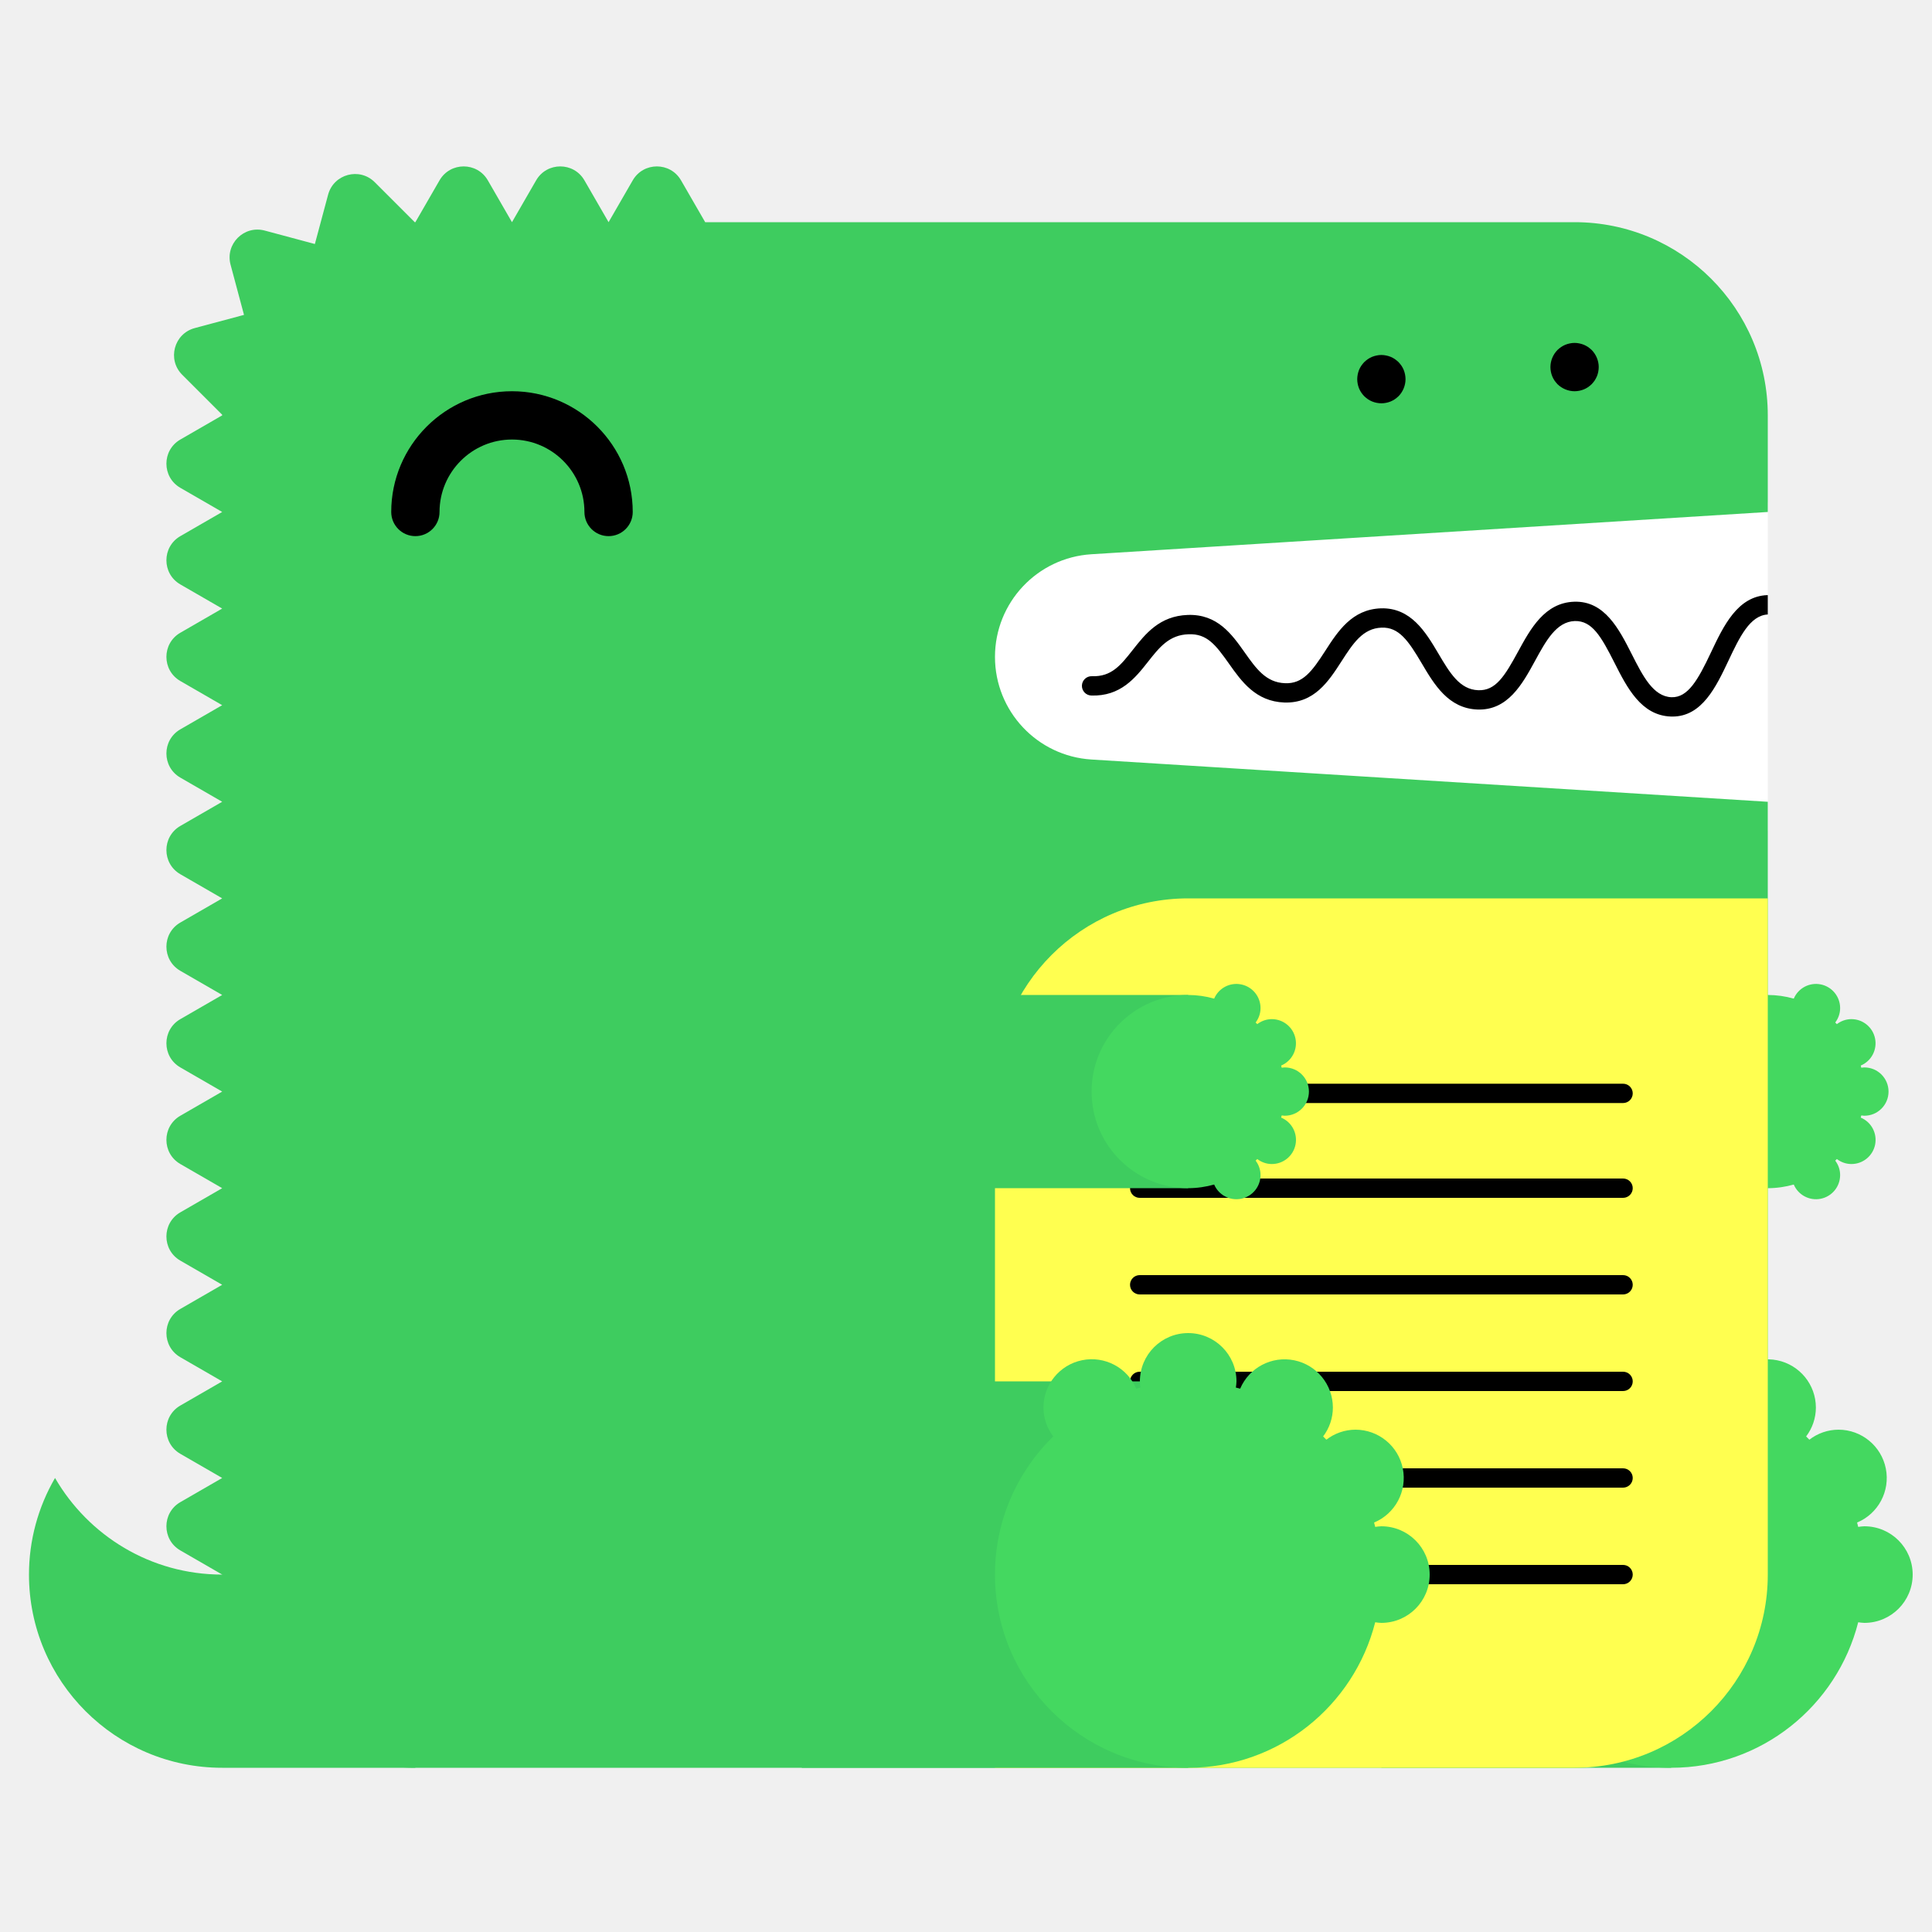
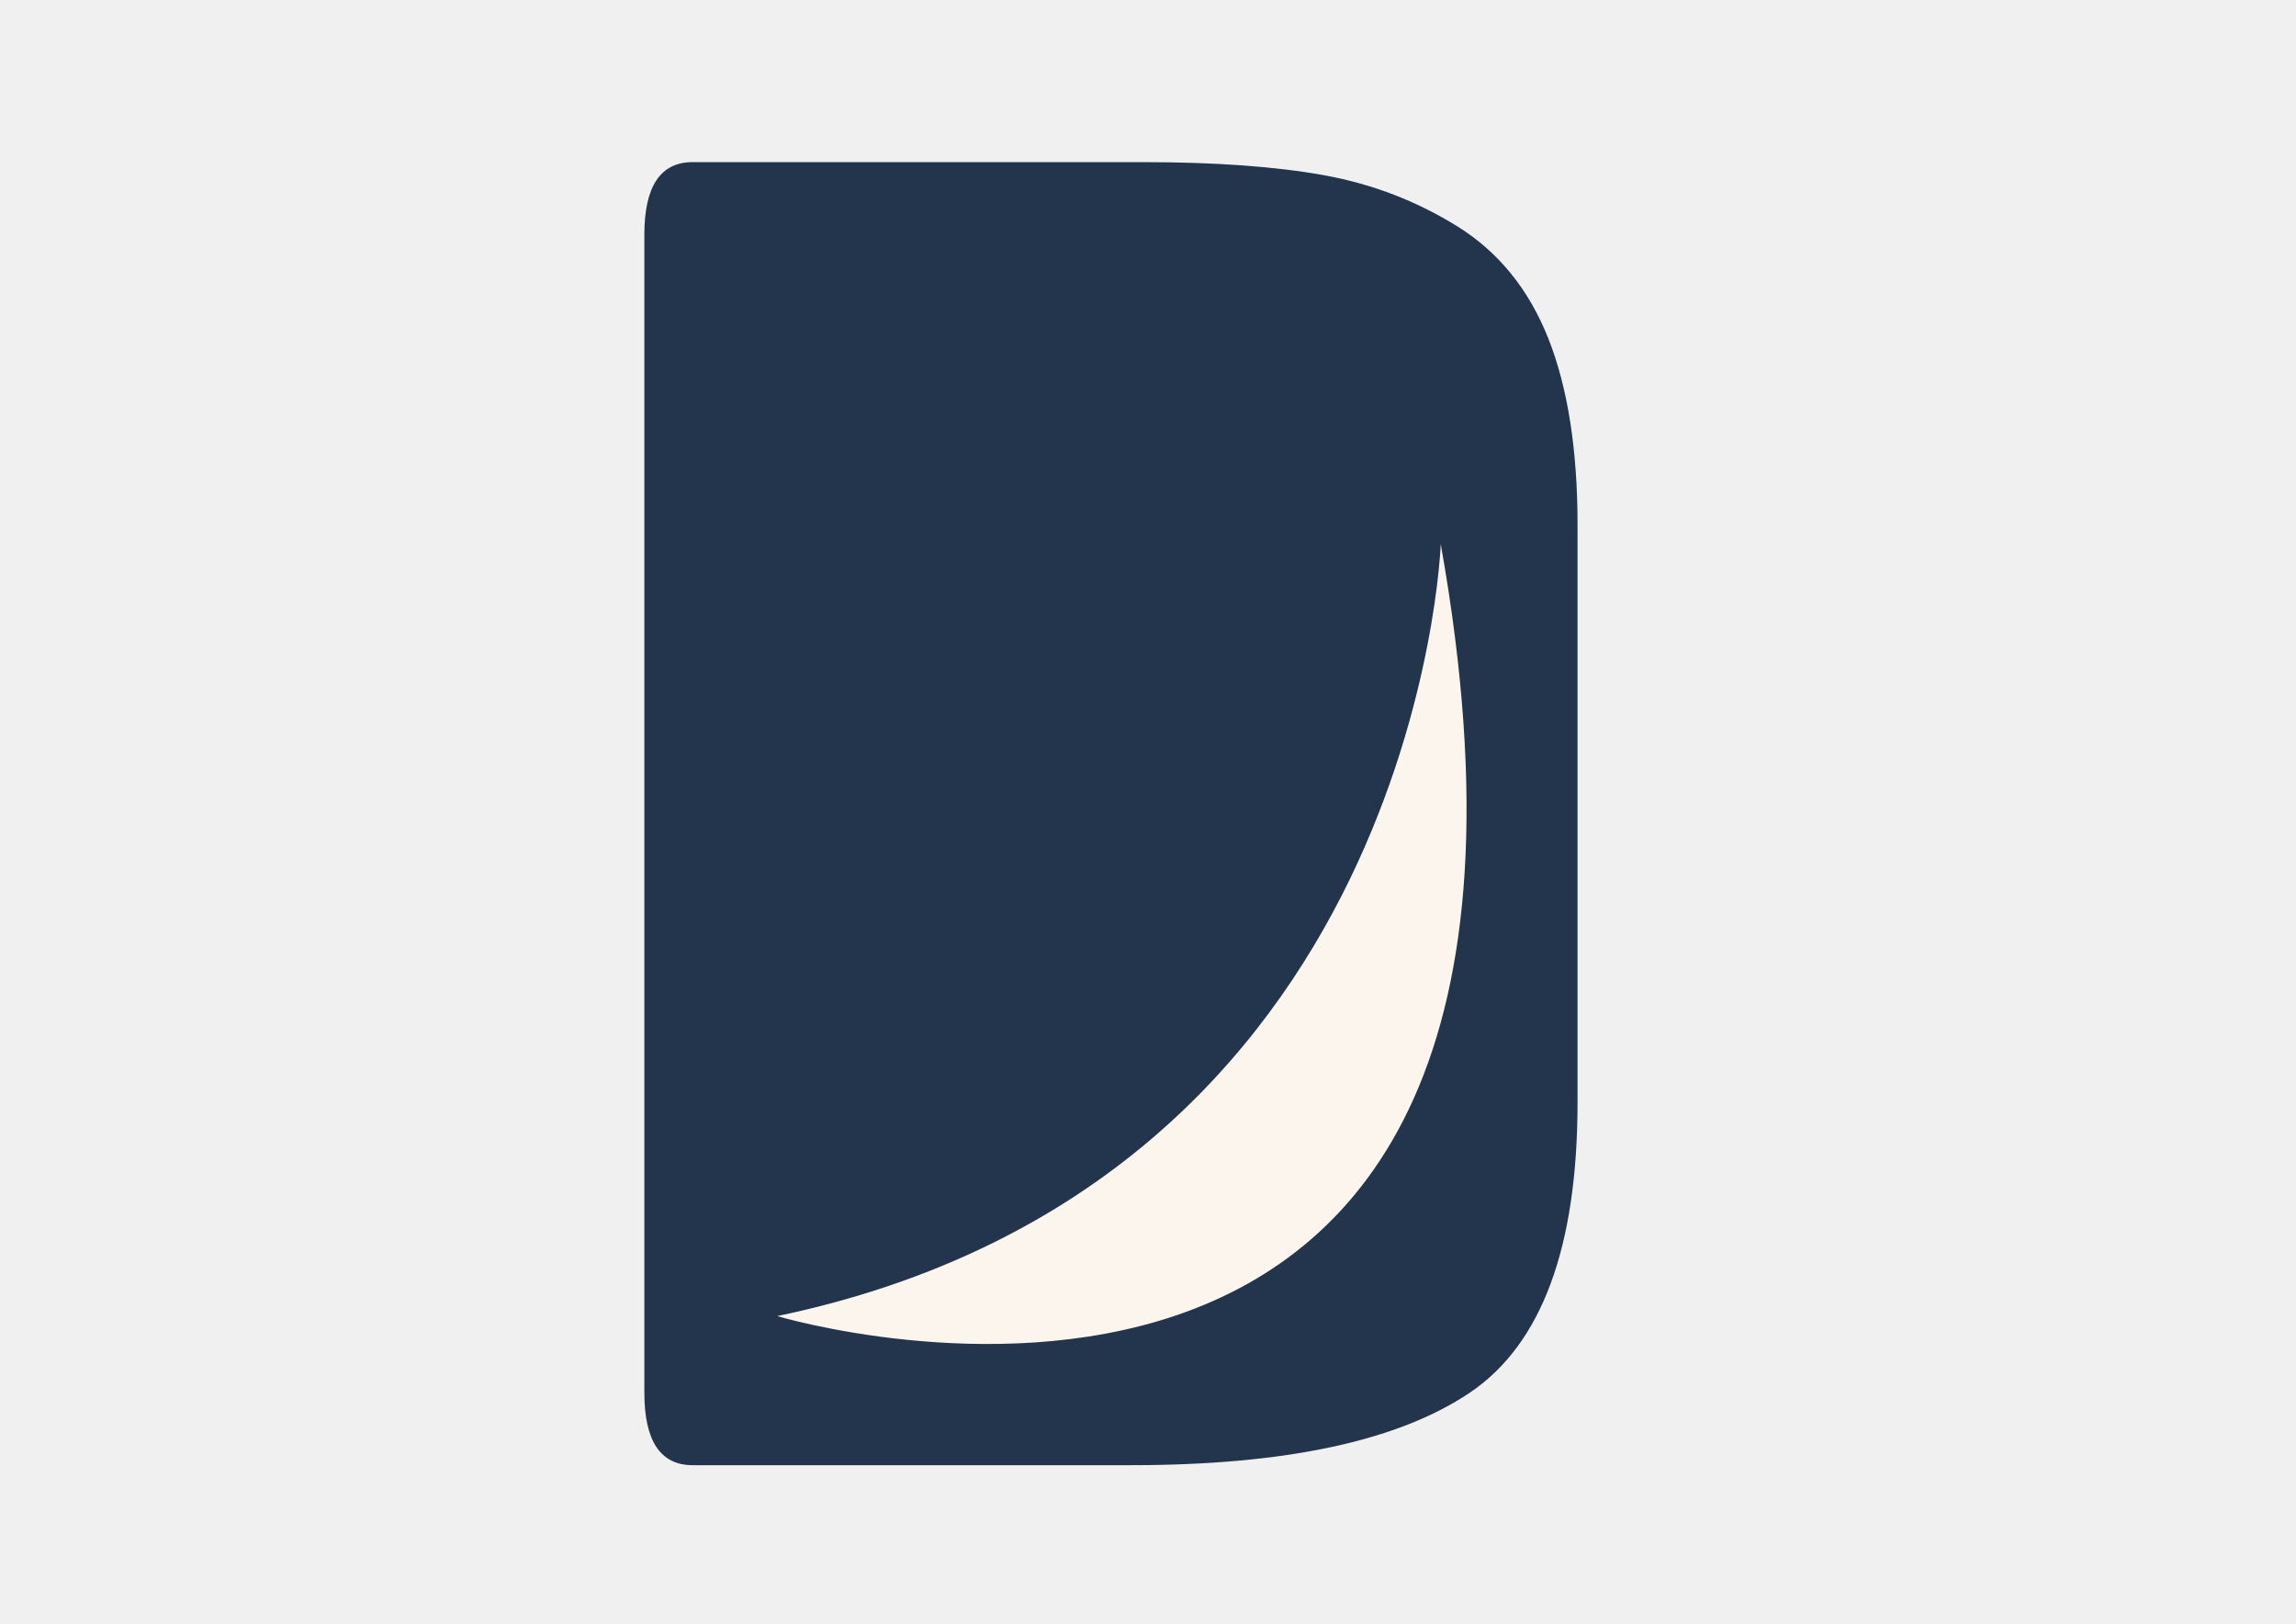
- <svg xmlns="http://www.w3.org/2000/svg" width="200" height="200" viewBox="0 0 200 200">
-   <g fill="none" fill-rule="evenodd">
-     <path fill="#FFF" d="M99 52h84v34H99z" />
-     <path d="M23 163c-7.398 0-13.843-4.027-17.303-10A19.886 19.886 0 0 0 3 163c0 11.046 8.954 20 20 20h20v-20H23z" fill="#3ECC5F" />
-     <path d="M112.98 57.376L183 53V43c0-11.046-8.954-20-20-20H73l-2.5-4.33c-1.112-1.925-3.889-1.925-5 0L63 23l-2.5-4.33c-1.111-1.925-3.889-1.925-5 0L53 23l-2.5-4.33c-1.111-1.925-3.889-1.925-5 0L43 23c-.022 0-.042.003-.065.003l-4.142-4.141c-1.57-1.571-4.252-.853-4.828 1.294l-1.369 5.104-5.192-1.392c-2.148-.575-4.111 1.389-3.535 3.536l1.39 5.193-5.102 1.367c-2.148.576-2.867 3.259-1.296 4.83l4.142 4.142c0 .021-.003.042-.003.064l-4.33 2.5c-1.925 1.111-1.925 3.889 0 5L23 53l-4.33 2.5c-1.925 1.111-1.925 3.889 0 5L23 63l-4.33 2.5c-1.925 1.111-1.925 3.889 0 5L23 73l-4.33 2.5c-1.925 1.111-1.925 3.889 0 5L23 83l-4.33 2.5c-1.925 1.111-1.925 3.889 0 5L23 93l-4.33 2.5c-1.925 1.111-1.925 3.889 0 5L23 103l-4.33 2.5c-1.925 1.111-1.925 3.889 0 5L23 113l-4.33 2.5c-1.925 1.111-1.925 3.889 0 5L23 123l-4.33 2.5c-1.925 1.111-1.925 3.889 0 5L23 133l-4.33 2.5c-1.925 1.111-1.925 3.889 0 5L23 143l-4.33 2.5c-1.925 1.111-1.925 3.889 0 5L23 153l-4.33 2.5c-1.925 1.111-1.925 3.889 0 5L23 163c0 11.046 8.954 20 20 20h120c11.046 0 20-8.954 20-20V83l-70.02-4.376A10.645 10.645 0 0 1 103 68c0-5.621 4.37-10.273 9.98-10.624" fill="#3ECC5F" />
-     <path fill="#3ECC5F" d="M143 183h30v-40h-30z" />
-     <path d="M193 158c-.219 0-.428.037-.639.064-.038-.15-.074-.301-.116-.451A5 5 0 0 0 190.32 148a4.96 4.96 0 0 0-3.016 1.036 26.531 26.531 0 0 0-.335-.336 4.955 4.955 0 0 0 1.011-2.987 5 5 0 0 0-9.599-1.959c-.148-.042-.297-.077-.445-.115.027-.211.064-.42.064-.639a5 5 0 0 0-5-5 5 5 0 0 0-5 5c0 .219.037.428.064.639-.148.038-.297.073-.445.115a4.998 4.998 0 0 0-9.599 1.959c0 1.125.384 2.151 1.011 2.987-3.717 3.632-6.031 8.693-6.031 14.3 0 11.046 8.954 20 20 20 9.339 0 17.16-6.41 19.361-15.064.211.027.42.064.639.064a5 5 0 0 0 5-5 5 5 0 0 0-5-5" fill="#44D860" />
-     <path fill="#3ECC5F" d="M153 123h30v-20h-30z" />
-     <path d="M193 115.5a2.5 2.5 0 1 0 0-5c-.109 0-.214.019-.319.032-.02-.075-.037-.15-.058-.225a2.501 2.501 0 0 0-.963-4.807c-.569 0-1.088.197-1.508.518a6.653 6.653 0 0 0-.168-.168c.314-.417.506-.931.506-1.494a2.5 2.5 0 0 0-4.8-.979A9.987 9.987 0 0 0 183 103c-5.522 0-10 4.478-10 10s4.478 10 10 10c.934 0 1.833-.138 2.69-.377a2.5 2.5 0 0 0 4.8-.979c0-.563-.192-1.077-.506-1.494.057-.055.113-.111.168-.168.42.321.939.518 1.508.518a2.5 2.5 0 0 0 .963-4.807c.021-.074.038-.15.058-.225.105.013.21.032.319.032" fill="#44D860" />
-     <path d="M63 55.5a2.5 2.5 0 0 1-2.5-2.5c0-4.136-3.364-7.5-7.5-7.5s-7.5 3.364-7.5 7.5a2.5 2.5 0 1 1-5 0c0-6.893 5.607-12.5 12.5-12.5S65.5 46.107 65.5 53a2.5 2.5 0 0 1-2.5 2.5" fill="#000" />
-     <path d="M103 183h60c11.046 0 20-8.954 20-20V93h-60c-11.046 0-20 8.954-20 20v70z" fill="#FFFF50" />
-     <path d="M168.02 124h-50.04a1 1 0 1 1 0-2h50.04a1 1 0 1 1 0 2m0 20h-50.04a1 1 0 1 1 0-2h50.04a1 1 0 1 1 0 2m0 20h-50.04a1 1 0 1 1 0-2h50.04a1 1 0 1 1 0 2m0-49.814h-50.04a1 1 0 1 1 0-2h50.04a1 1 0 1 1 0 2m0 19.814h-50.04a1 1 0 1 1 0-2h50.04a1 1 0 1 1 0 2m0 20h-50.04a1 1 0 1 1 0-2h50.04a1 1 0 1 1 0 2M183 61.611c-.012 0-.022-.006-.034-.005-3.09.105-4.552 3.196-5.842 5.923-1.346 2.85-2.387 4.703-4.093 4.647-1.889-.068-2.969-2.202-4.113-4.46-1.314-2.594-2.814-5.536-5.963-5.426-3.046.104-4.513 2.794-5.807 5.167-1.377 2.528-2.314 4.065-4.121 3.994-1.927-.07-2.951-1.805-4.136-3.813-1.321-2.236-2.848-4.75-5.936-4.664-2.994.103-4.465 2.385-5.763 4.4-1.373 2.13-2.335 3.428-4.165 3.351-1.973-.07-2.992-1.51-4.171-3.177-1.324-1.873-2.816-3.993-5.895-3.89-2.928.1-4.399 1.97-5.696 3.618-1.232 1.564-2.194 2.802-4.229 2.724a1 1 0 0 0-.072 2c3.017.101 4.545-1.8 5.872-3.487 1.177-1.496 2.193-2.787 4.193-2.855 1.926-.082 2.829 1.115 4.195 3.045 1.297 1.834 2.769 3.914 5.731 4.021 3.103.104 4.596-2.215 5.918-4.267 1.182-1.834 2.202-3.417 4.15-3.484 1.793-.067 2.769 1.35 4.145 3.681 1.297 2.197 2.766 4.686 5.787 4.796 3.125.108 4.634-2.62 5.949-5.035 1.139-2.088 2.214-4.06 4.119-4.126 1.793-.042 2.728 1.595 4.111 4.33 1.292 2.553 2.757 5.445 5.825 5.556l.169.003c3.064 0 4.518-3.075 5.805-5.794 1.139-2.41 2.217-4.68 4.067-4.773v-2z" fill="#000" />
-     <path fill="#3ECC5F" d="M83 183h40v-40H83z" />
-     <path d="M143 158c-.219 0-.428.037-.639.064-.038-.15-.074-.301-.116-.451A5 5 0 0 0 140.32 148a4.96 4.96 0 0 0-3.016 1.036 26.531 26.531 0 0 0-.335-.336 4.955 4.955 0 0 0 1.011-2.987 5 5 0 0 0-9.599-1.959c-.148-.042-.297-.077-.445-.115.027-.211.064-.42.064-.639a5 5 0 0 0-5-5 5 5 0 0 0-5 5c0 .219.037.428.064.639-.148.038-.297.073-.445.115a4.998 4.998 0 0 0-9.599 1.959c0 1.125.384 2.151 1.011 2.987-3.717 3.632-6.031 8.693-6.031 14.3 0 11.046 8.954 20 20 20 9.339 0 17.16-6.41 19.361-15.064.211.027.42.064.639.064a5 5 0 0 0 5-5 5 5 0 0 0-5-5" fill="#44D860" />
-     <path fill="#3ECC5F" d="M83 123h40v-20H83z" />
-     <path d="M133 115.5a2.5 2.5 0 1 0 0-5c-.109 0-.214.019-.319.032-.02-.075-.037-.15-.058-.225a2.501 2.501 0 0 0-.963-4.807c-.569 0-1.088.197-1.508.518a6.653 6.653 0 0 0-.168-.168c.314-.417.506-.931.506-1.494a2.5 2.5 0 0 0-4.8-.979A9.987 9.987 0 0 0 123 103c-5.522 0-10 4.478-10 10s4.478 10 10 10c.934 0 1.833-.138 2.69-.377a2.5 2.5 0 0 0 4.8-.979c0-.563-.192-1.077-.506-1.494.057-.055.113-.111.168-.168.42.321.939.518 1.508.518a2.5 2.5 0 0 0 .963-4.807c.021-.074.038-.15.058-.225.105.013.21.032.319.032" fill="#44D860" />
-     <path d="M143 41.75c-.16 0-.33-.02-.49-.05a2.52 2.52 0 0 1-.47-.14c-.15-.06-.29-.14-.431-.23-.13-.09-.259-.2-.38-.31-.109-.12-.219-.24-.309-.38s-.17-.28-.231-.43a2.619 2.619 0 0 1-.189-.96c0-.16.02-.33.05-.49.03-.16.08-.31.139-.47.061-.15.141-.29.231-.43.09-.13.2-.26.309-.38.121-.11.25-.22.38-.31.141-.09.281-.17.431-.23.149-.06.31-.11.47-.14.32-.07.65-.07.98 0 .159.03.32.08.47.14.149.06.29.14.43.23.13.09.259.2.38.31.11.12.22.25.31.38.09.14.17.28.23.43.06.16.11.31.14.47.029.16.05.33.05.49 0 .66-.271 1.31-.73 1.77-.121.11-.25.22-.38.31-.14.09-.281.17-.43.23a2.565 2.565 0 0 1-.96.19m20-1.25c-.66 0-1.3-.27-1.771-.73a3.802 3.802 0 0 1-.309-.38c-.09-.14-.17-.28-.231-.43a2.619 2.619 0 0 1-.189-.96c0-.66.27-1.3.729-1.77.121-.11.25-.22.38-.31.141-.09.281-.17.431-.23.149-.06.31-.11.47-.14.32-.07.66-.07.98 0 .159.03.32.08.47.14.149.06.29.14.43.23.13.09.259.2.38.31.459.47.73 1.11.73 1.77 0 .16-.021.33-.05.49-.03.16-.08.32-.14.47-.07.15-.14.29-.23.43-.09.13-.2.26-.31.38-.121.11-.25.22-.38.31-.14.09-.281.17-.43.23a2.565 2.565 0 0 1-.96.19" fill="#000" />
-   </g>
+ <svg xmlns="http://www.w3.org/2000/svg" version="1.1" id="Layer_1" x="0px" y="0px" viewBox="0 0 841.89 595.28" style="enable-background:new 0 0 841.89 595.28;" xml:space="preserve">
+   <style type="text/css">
+ 	.st0{fill:#FCF5ED;}
+ 	.st1{fill:#23344D;}
+ 	.st2{fill:#FFF200;}
+ </style>
+   <polygon class="st0" points="533.77,177.38 264.11,484.64 285.01,509.41 477.82,504.82 554.87,433.28 " />
+   <path class="st1" d="M578.45,192.55v211.5c0,53.25-13.16,88.74-39.45,106.49c-26.31,17.75-67.73,26.62-124.26,26.62H253.97  c-11.8,0-17.7-8.87-17.7-26.62V86.06c0-17.75,5.9-26.62,17.7-26.62h165.19c26.55,0,48.67,1.61,66.37,4.81  c17.7,3.21,34.04,9.5,49.04,18.86c14.99,9.37,26.05,23.05,33.19,41.04C574.88,142.15,578.45,164.95,578.45,192.55z M528.29,199.47  c0,0-8.08,233.84-243.29,283.03C285.01,482.51,595.25,575.69,528.29,199.47z" />
+   <path class="st2" d="M782.33,298.3" />
</svg>
